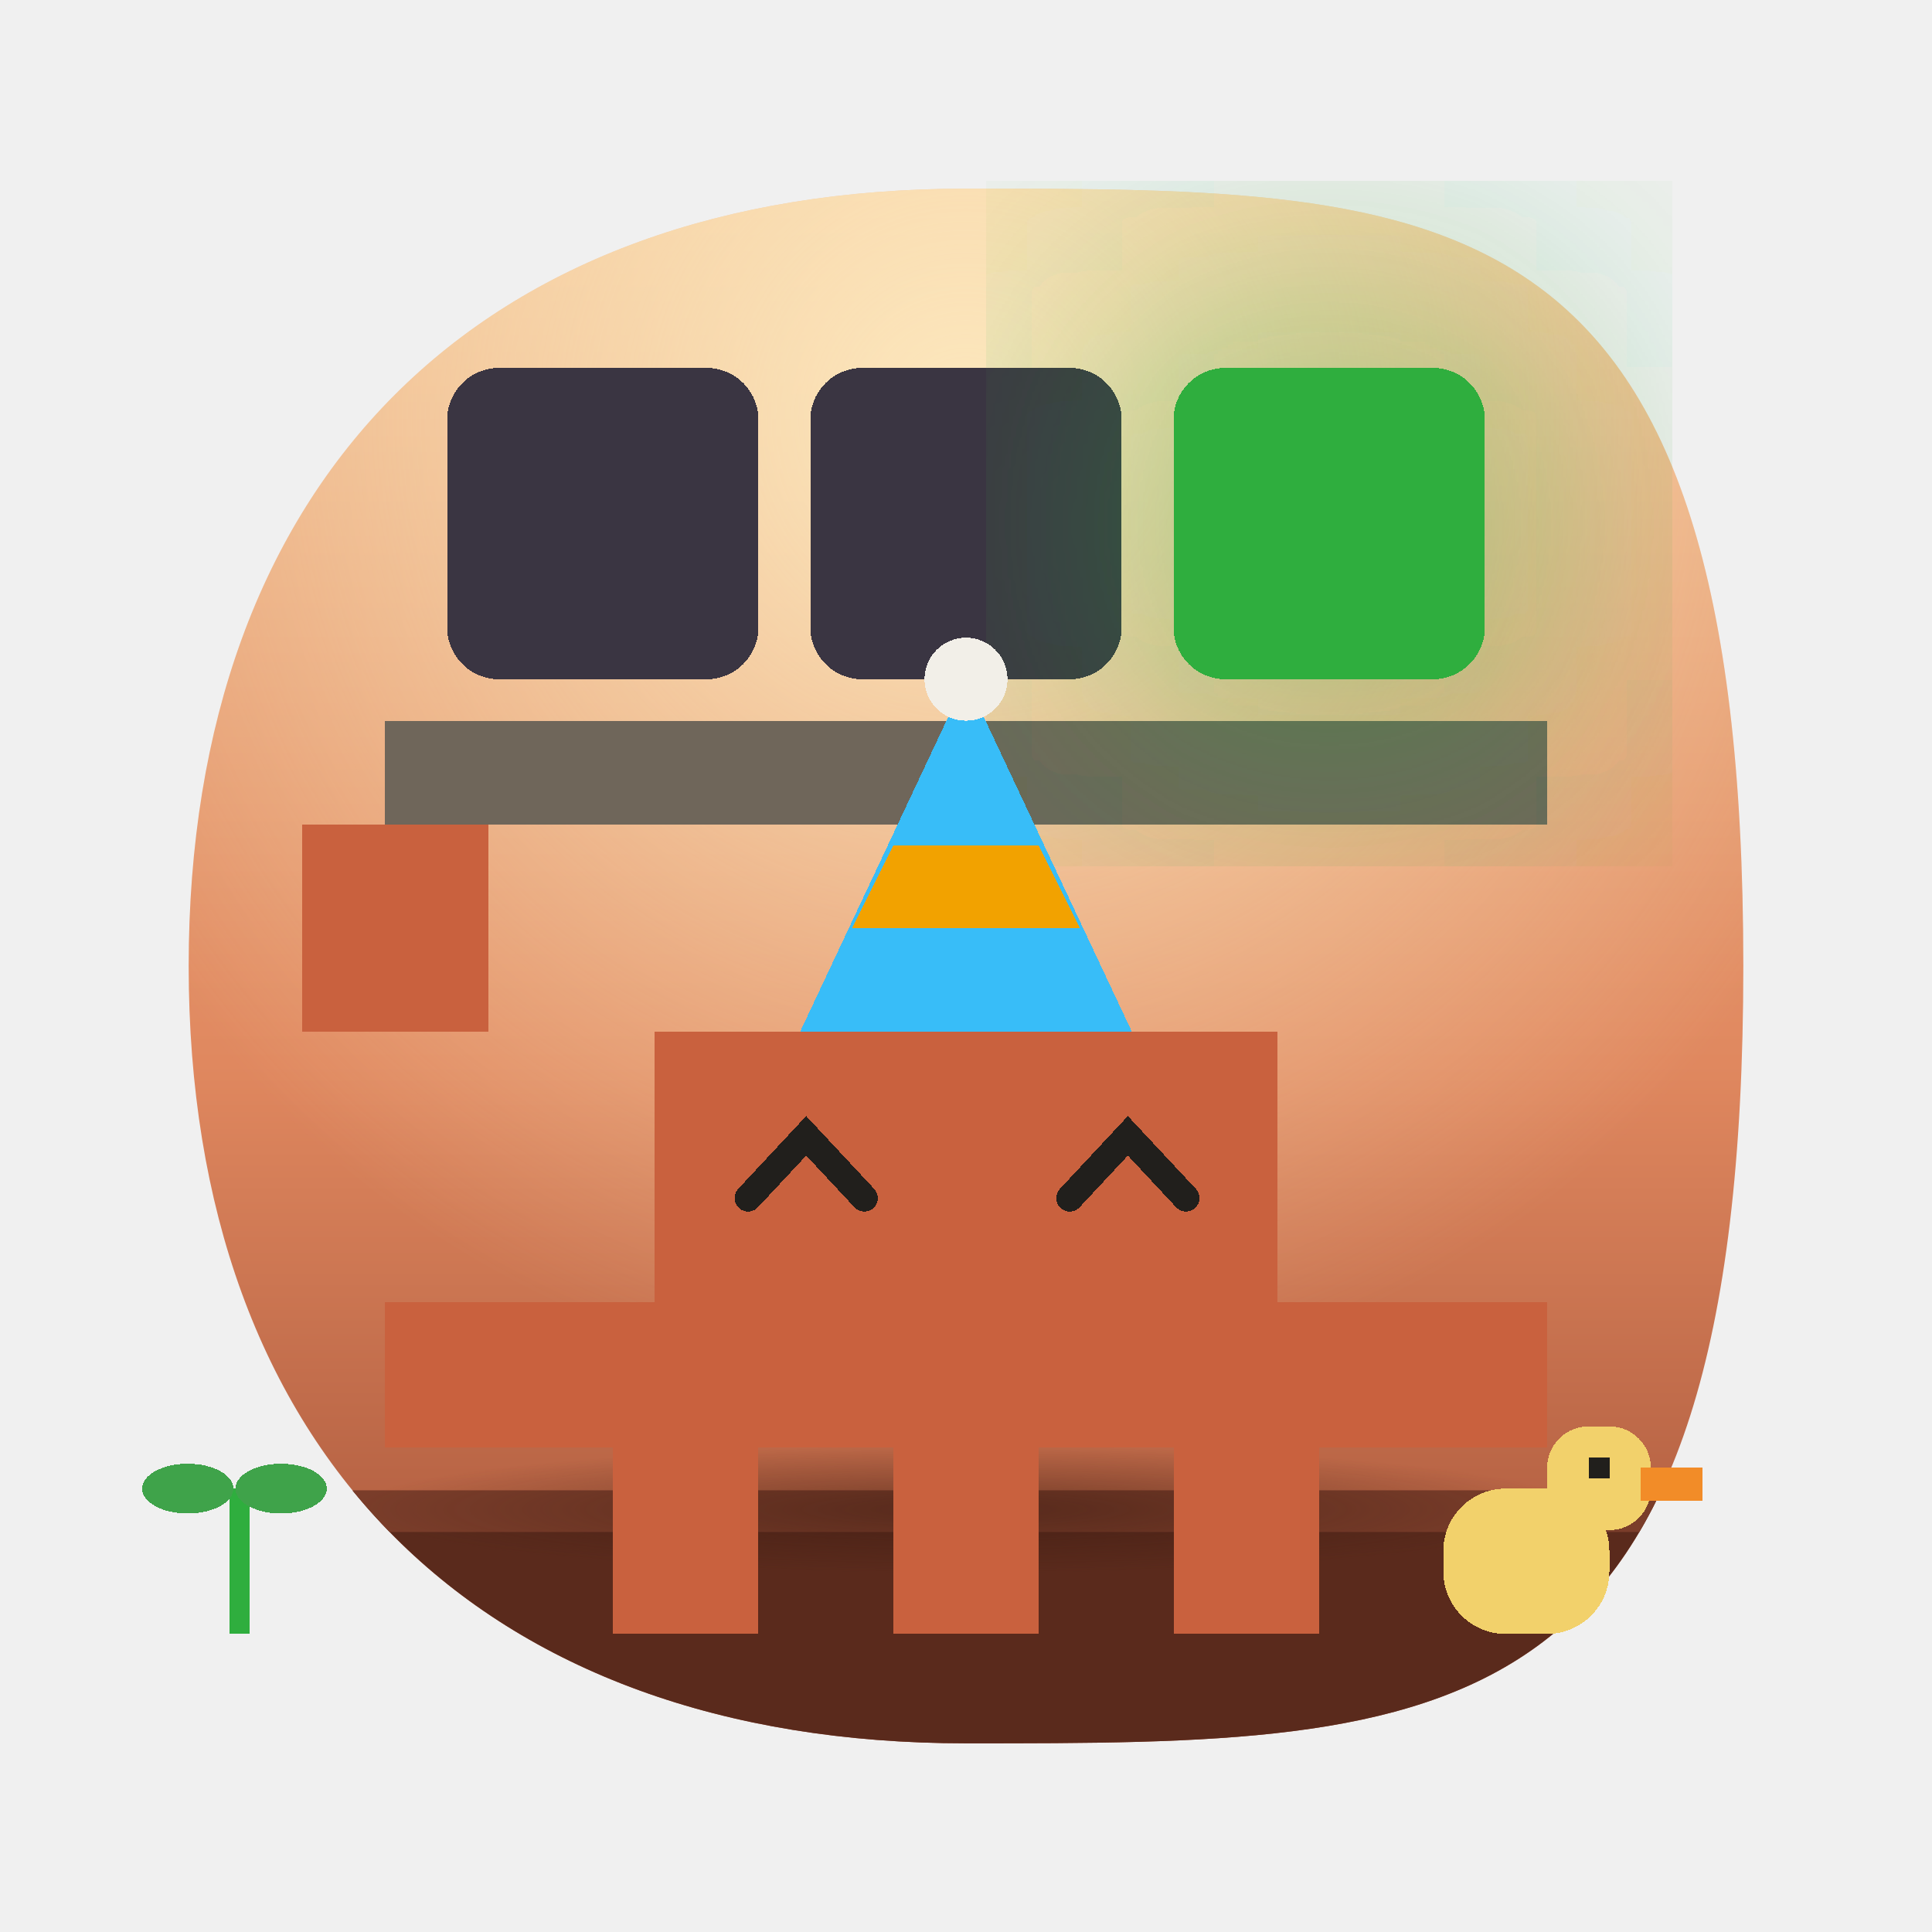
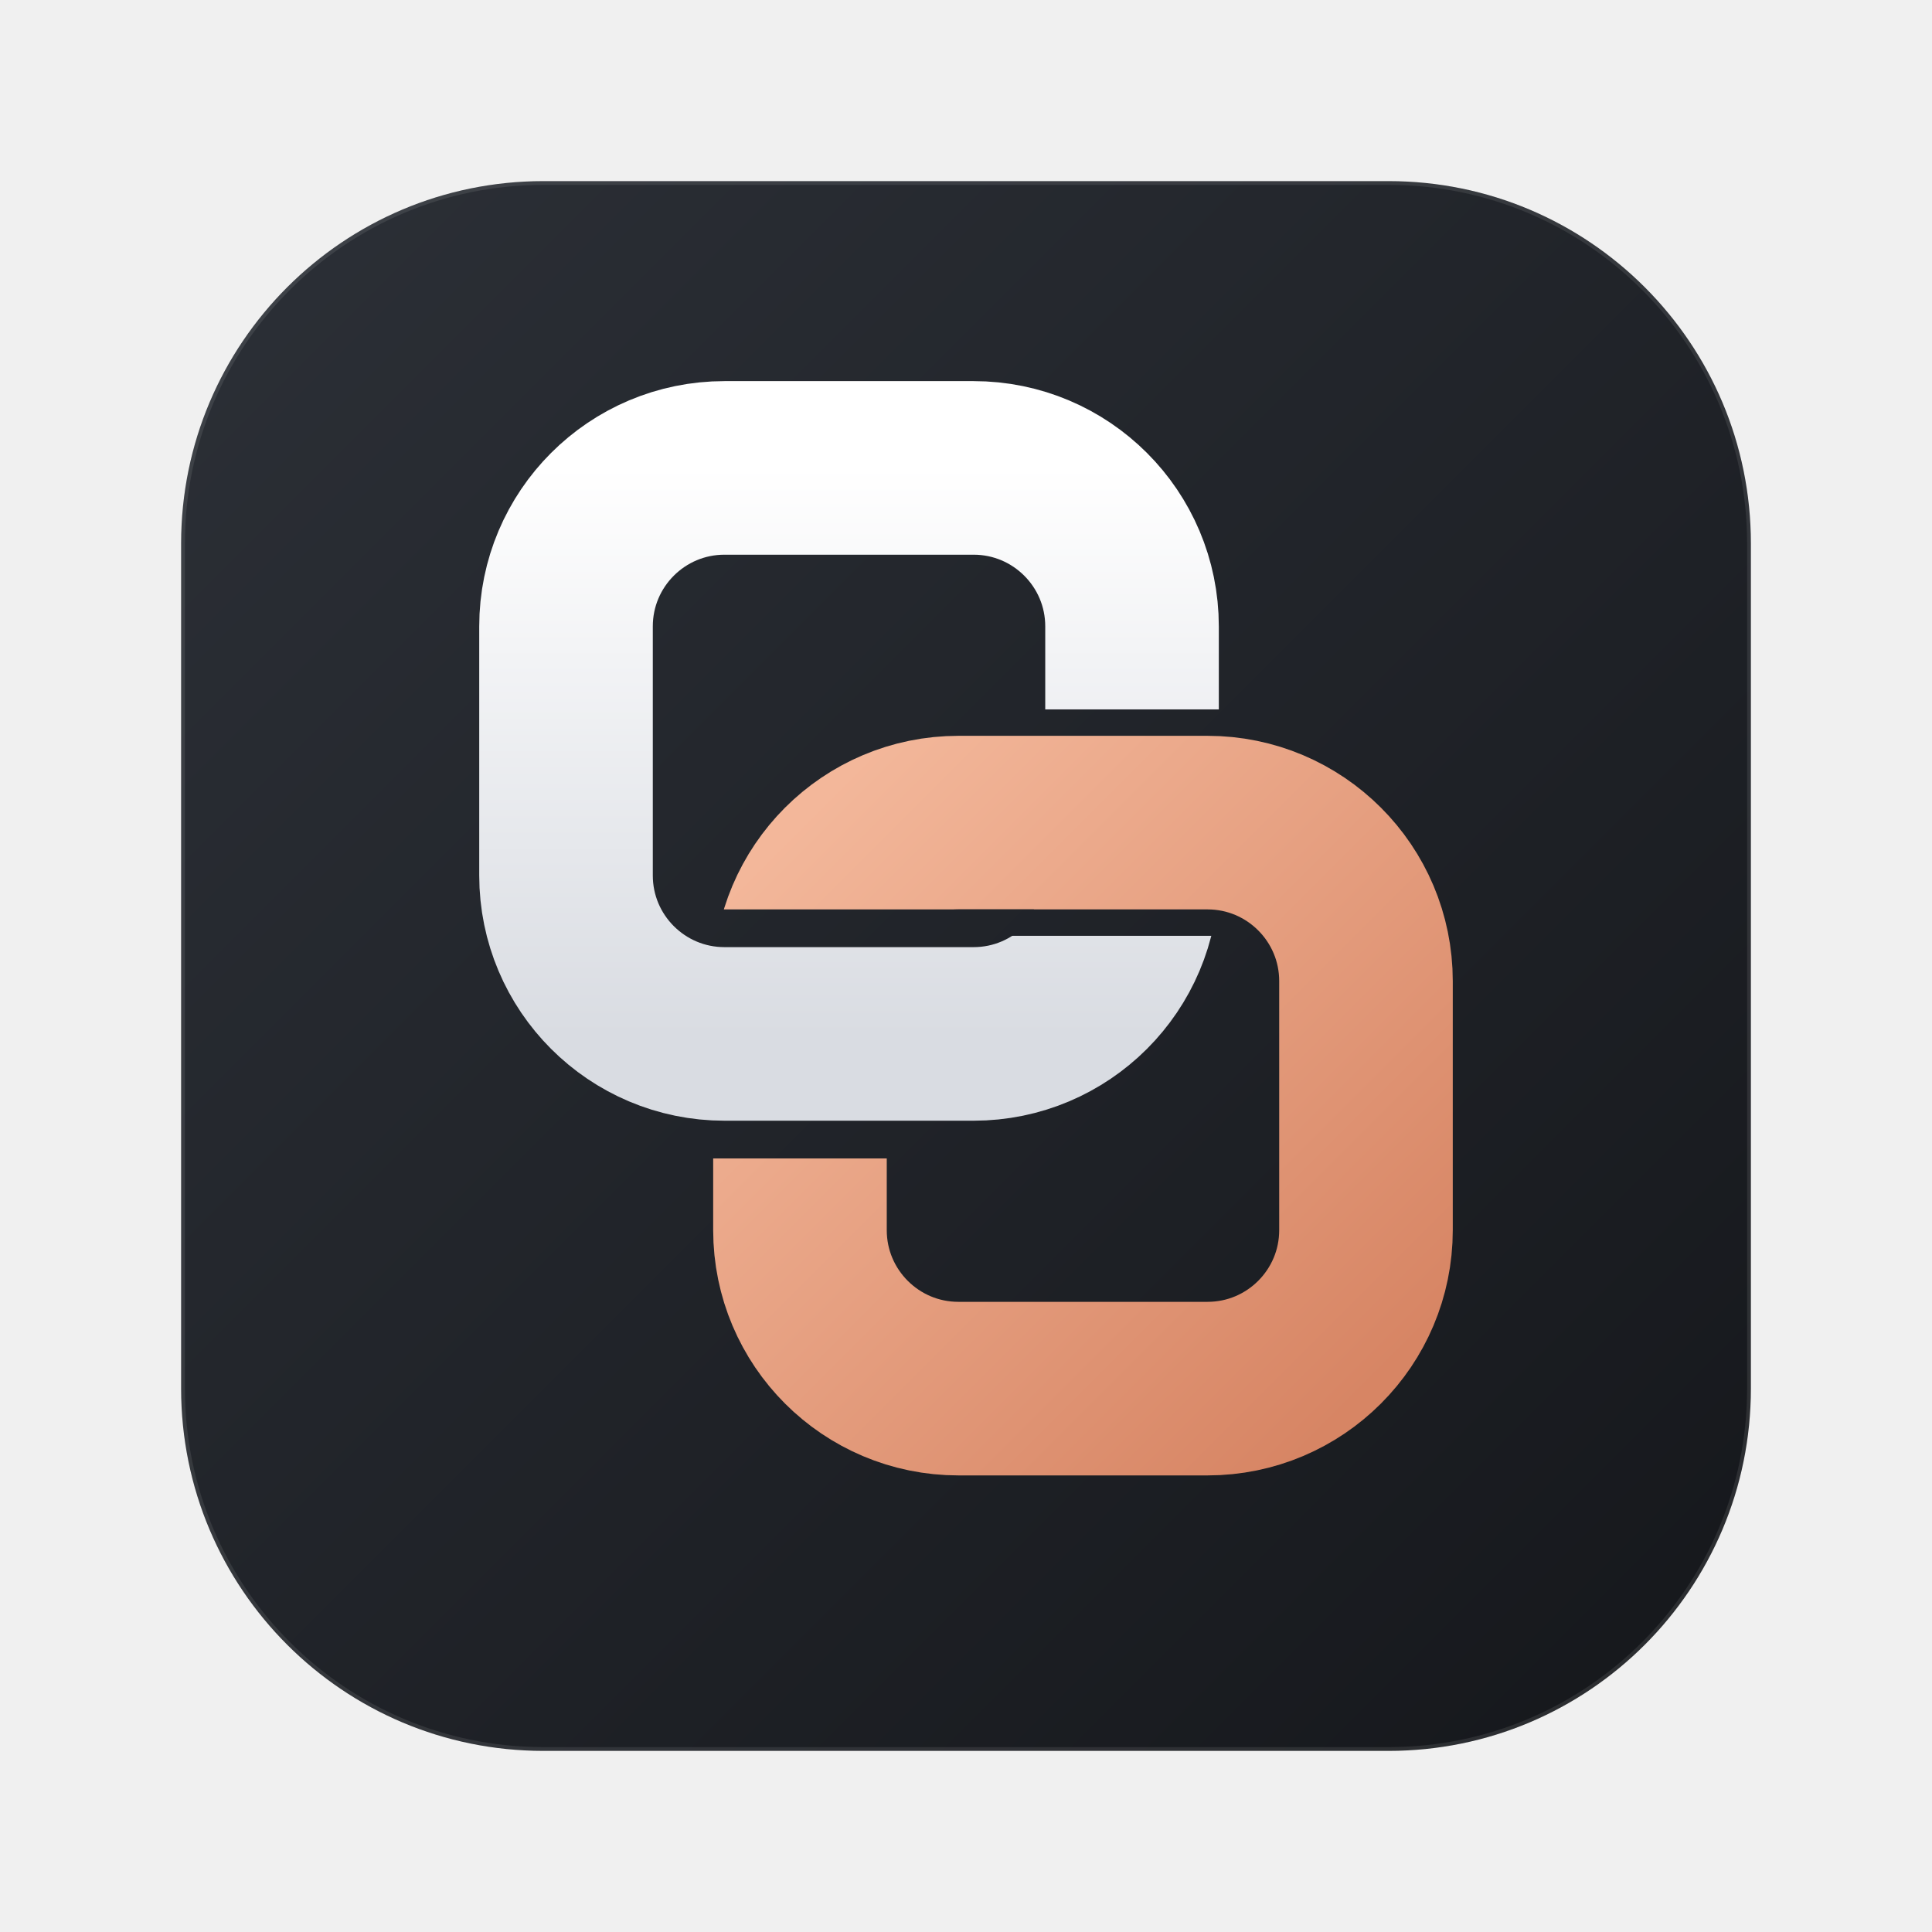
<svg xmlns="http://www.w3.org/2000/svg" viewBox="0 0 1024 1024" width="1024" height="1024">
  <defs>
-     <linearGradient id="bg" x1="0" y1="0" x2="0" y2="1">
-       <stop offset="0" stop-color="#f4c89a" />
-       <stop offset="0.55" stop-color="#e0885f" />
-       <stop offset="1" stop-color="#8f3f2a" />
+     <linearGradient id="plate" x1="0" y1="0" x2="1" y2="1">
+       <stop stop-color="#2c3037" />
+       <stop offset="1" stop-color="#15171b" />
    </linearGradient>
-     <radialGradient id="sun" cx="0.5" cy="0.22" r="0.5">
-       <stop offset="0" stop-color="#fff2c8" stop-opacity="0.85" />
-       <stop offset="1" stop-color="#fff2c8" stop-opacity="0" />
-     </radialGradient>
-     <radialGradient id="floor" cx="0.5" cy="0.5" r="0.5">
-       <stop offset="0" stop-color="#3a1a10" stop-opacity="0.55" />
-       <stop offset="1" stop-color="#3a1a10" stop-opacity="0" />
-     </radialGradient>
-     <filter id="glow" x="-60%" y="-60%" width="220%" height="220%">
-       <feGaussianBlur stdDeviation="16" result="b" />
-       <feMerge>
-         <feMergeNode in="b" />
-         <feMergeNode in="SourceGraphic" />
-       </feMerge>
-     </filter>
-     <clipPath id="squircle">
-       <path d="M512 100c258 0 412 0 412 412s-154 412-412 412S100 770 100 512 254 100 512 100z" />
-     </clipPath>
+     <linearGradient id="ivory" x1="0" y1="0" x2="0" y2="1">
+       <stop stop-color="#ffffff" />
+       <stop offset="1" stop-color="#d9dce2" />
+     </linearGradient>
+     <linearGradient id="copper" x1="0" y1="0" x2="1" y2="1">
+       <stop stop-color="#f3b79a" />
+       <stop offset="1" stop-color="#d78564" />
+     </linearGradient>
+     <mask id="ivory-under" maskUnits="userSpaceOnUse" x="0" y="0" width="1024" height="1024">
+       <rect width="1024" height="1024" fill="#fff" />
+       <path d="M536 436H664" stroke="#000" stroke-width="120" />
+     </mask>
+     <mask id="copper-under" maskUnits="userSpaceOnUse" x="0" y="0" width="1024" height="1024">
+       <rect width="1024" height="1024" fill="#fff" />
+       <path d="M364 548H548" stroke="#000" stroke-width="132" />
+     </mask>
  </defs>
-   <g clip-path="url(#squircle)">
-     <rect width="1024" height="1024" fill="url(#bg)" />
-     <rect width="1024" height="1024" fill="url(#sun)" />
-     <rect x="0" y="790" width="1024" height="234" fill="#5a2a1c" />
-     <rect x="0" y="790" width="1024" height="22" fill="#7a3d2a" />
-     <ellipse cx="512" cy="800" rx="330" ry="34" fill="url(#floor)" />
-   </g>
-   <g transform="translate(160 118) scale(11)" shape-rendering="crispEdges">
-     <rect x="4" y="24" width="56" height="5" fill="#6f665a" />
-     <rect x="7" y="7" width="15" height="15" rx="2.5" fill="#3a3542" />
-     <rect x="24.5" y="7" width="15" height="15" rx="2.5" fill="#3a3542" />
-     <rect x="42" y="7" width="15" height="15" rx="2.5" fill="#2fae3e" filter="url(#glow)" />
-     <rect x="42" y="7" width="15" height="15" rx="2.5" fill="#2fae3e" />
-     <rect x="0" y="29" width="9" height="10" fill="#c9613e" />
-     <g fill="#c9613e">
-       <rect x="17" y="39" width="30" height="13" />
-       <rect x="4" y="52" width="56" height="7" />
-       <rect x="15" y="59" width="7" height="9" />
-       <rect x="28.5" y="59" width="7" height="9" />
-       <rect x="42" y="59" width="7" height="9" />
-     </g>
-     <path d="M21.5 47 l2.8 -3 l2.8 3" fill="none" stroke="#211f1c" stroke-width="1.3" stroke-linecap="round" />
-     <path d="M37 47 l2.8 -3 l2.8 3" fill="none" stroke="#211f1c" stroke-width="1.3" stroke-linecap="round" />
-     <polygon points="24,39 40,39 32,22" fill="#38bdf8" />
-     <polygon points="26.5,34 37.5,34 35.5,30 28.5,30" fill="#f2a200" />
-     <circle cx="32" cy="22" r="2" fill="#f2efe8" />
-     <rect x="55" y="61" width="8" height="7" rx="3" fill="#f2d16b" />
-     <rect x="60" y="58" width="5" height="5" rx="2" fill="#f2d16b" />
-     <rect x="64.5" y="60" width="3" height="1.6" fill="#f28c28" />
-     <rect x="62" y="59.5" width="1" height="1" fill="#211f1c" />
-     <rect x="-3.5" y="61" width="1" height="7" fill="#2fae3e" />
-     <ellipse cx="-5.5" cy="61" rx="2.2" ry="1.2" fill="#3fa34a" />
-     <ellipse cx="-1" cy="61" rx="2.2" ry="1.2" fill="#3fa34a" />
-   </g>
+   <rect x="96" y="96" width="832" height="832" rx="192" fill="url(#plate)" />
+   <rect x="97" y="97" width="830" height="830" rx="191" fill="none" stroke="#fff" stroke-opacity=".09" stroke-width="2" />
+   <rect x="300" y="248" width="300" height="300" rx="84" fill="none" stroke="url(#ivory)" stroke-width="92" mask="url(#ivory-under)" />
+   <rect x="424" y="436" width="300" height="300" rx="84" fill="none" stroke="url(#copper)" stroke-width="92" mask="url(#copper-under)" />
</svg>
